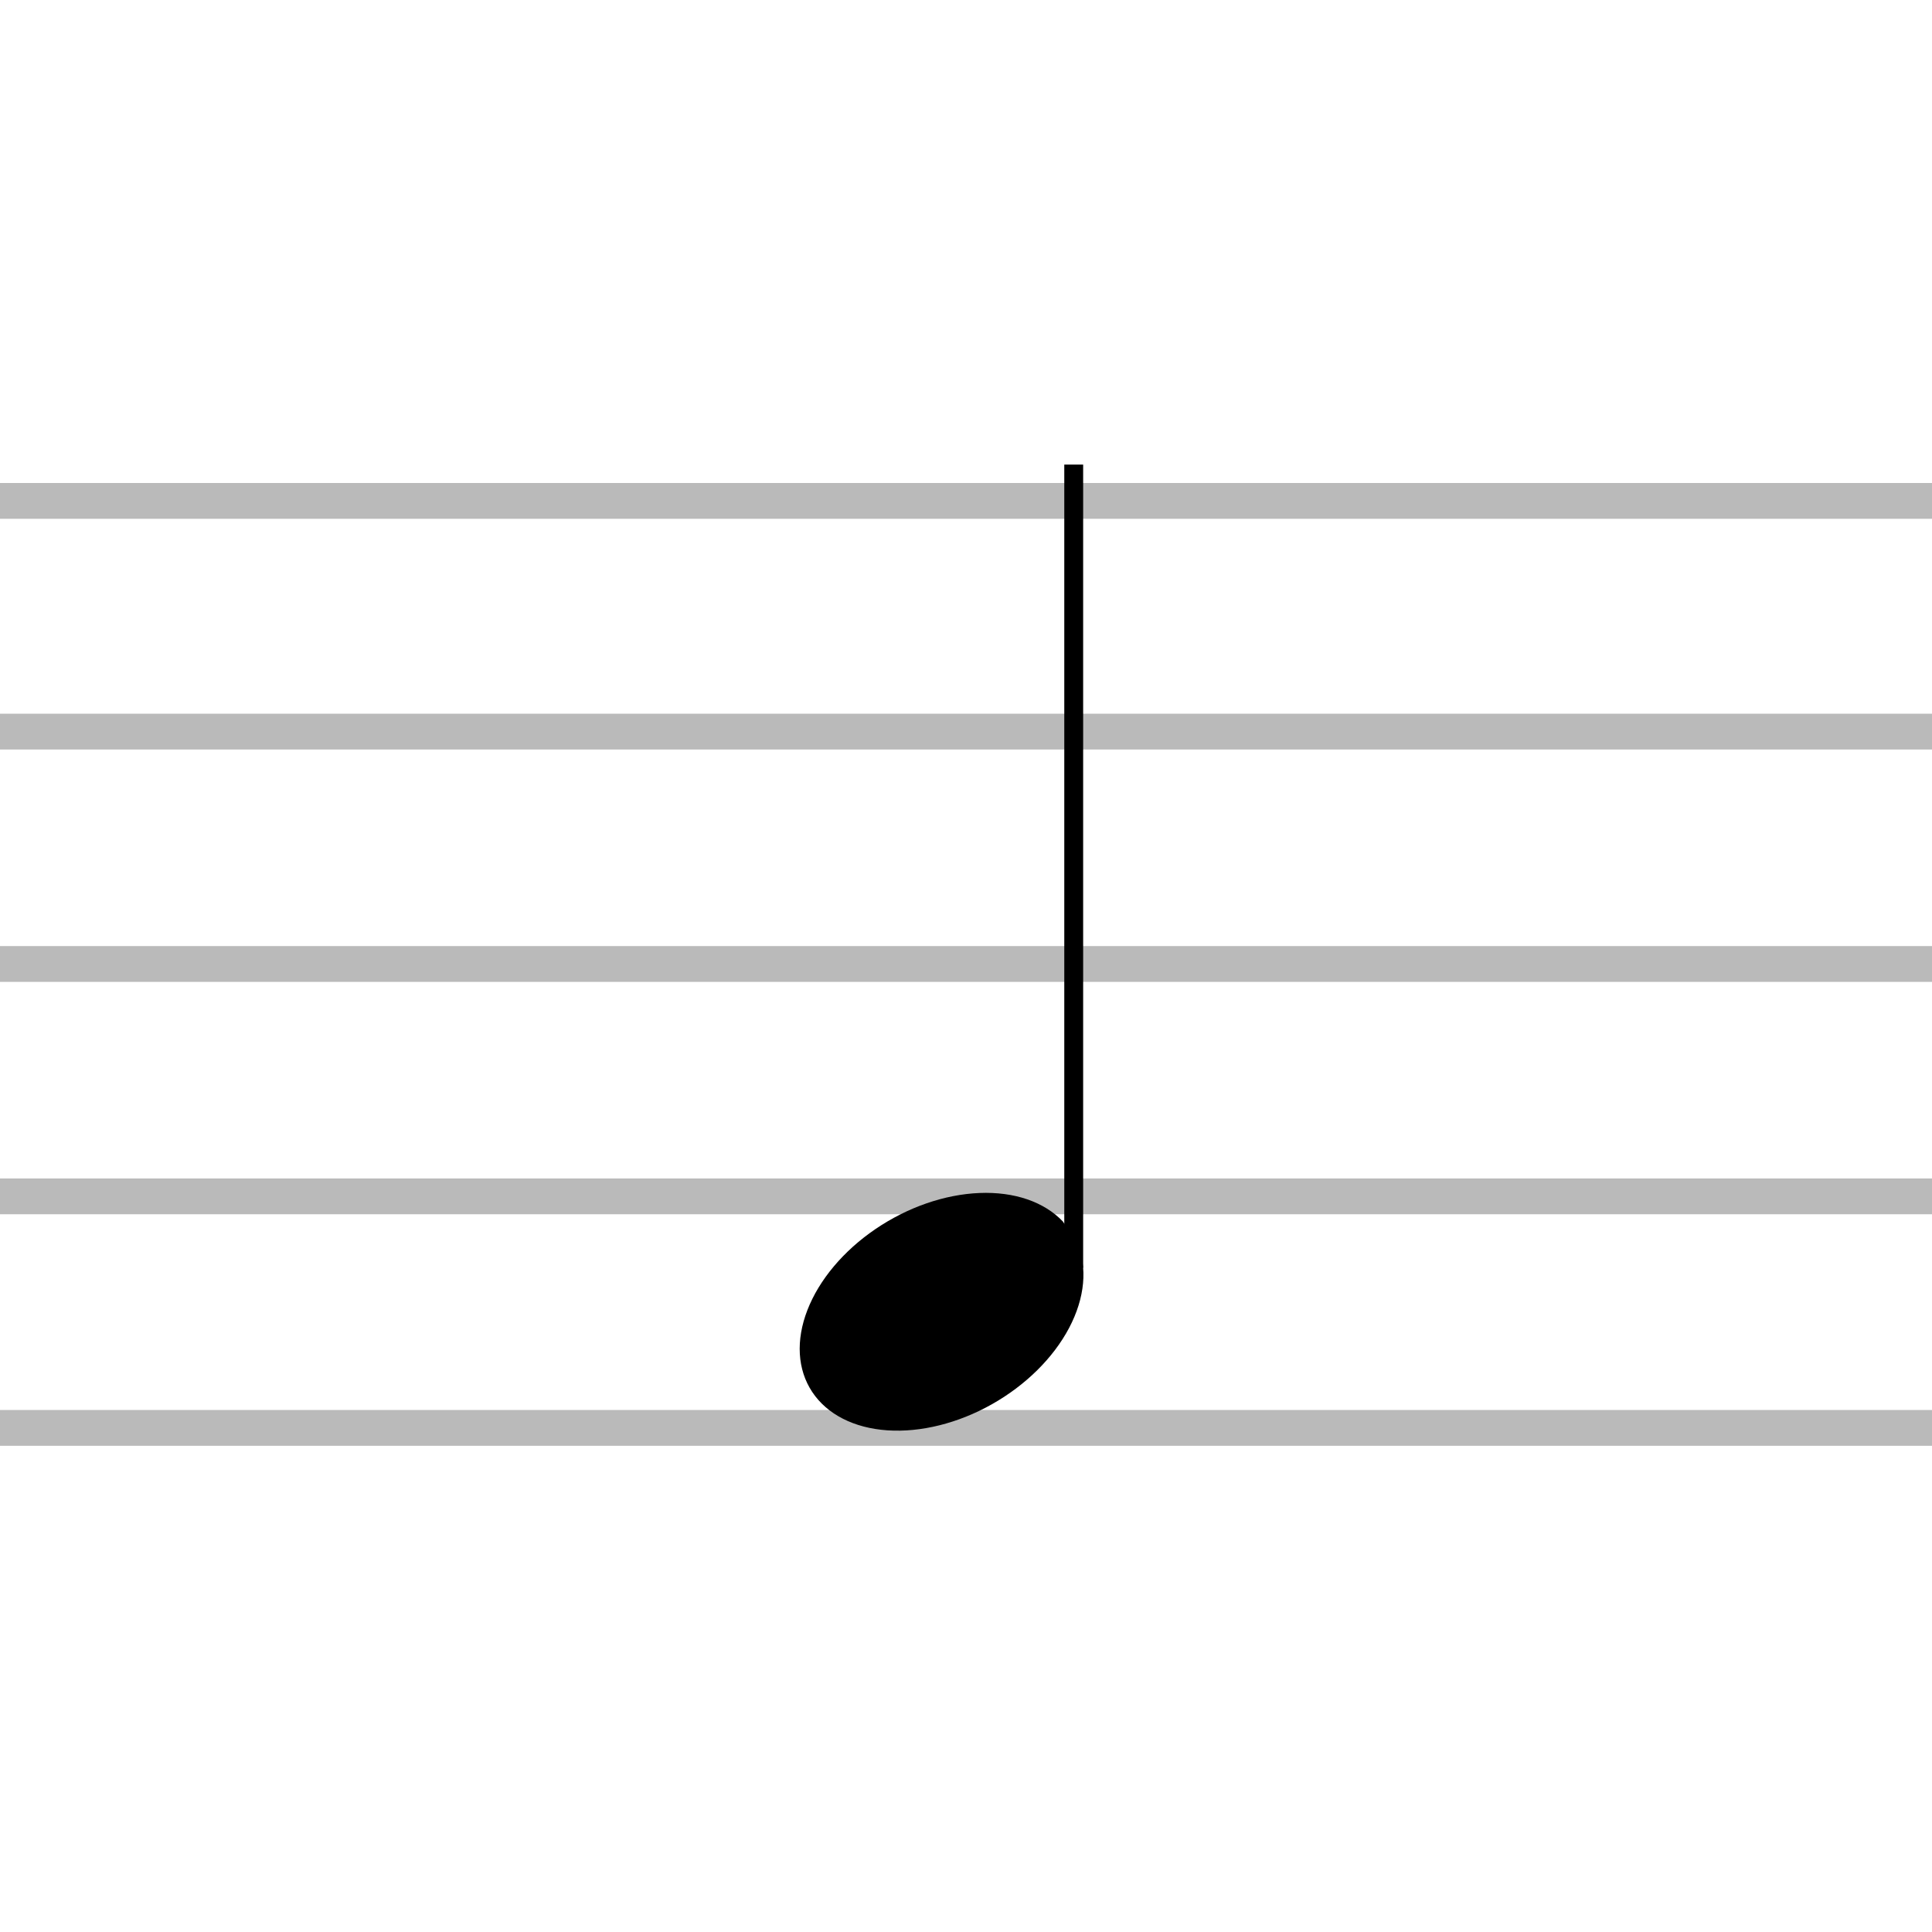
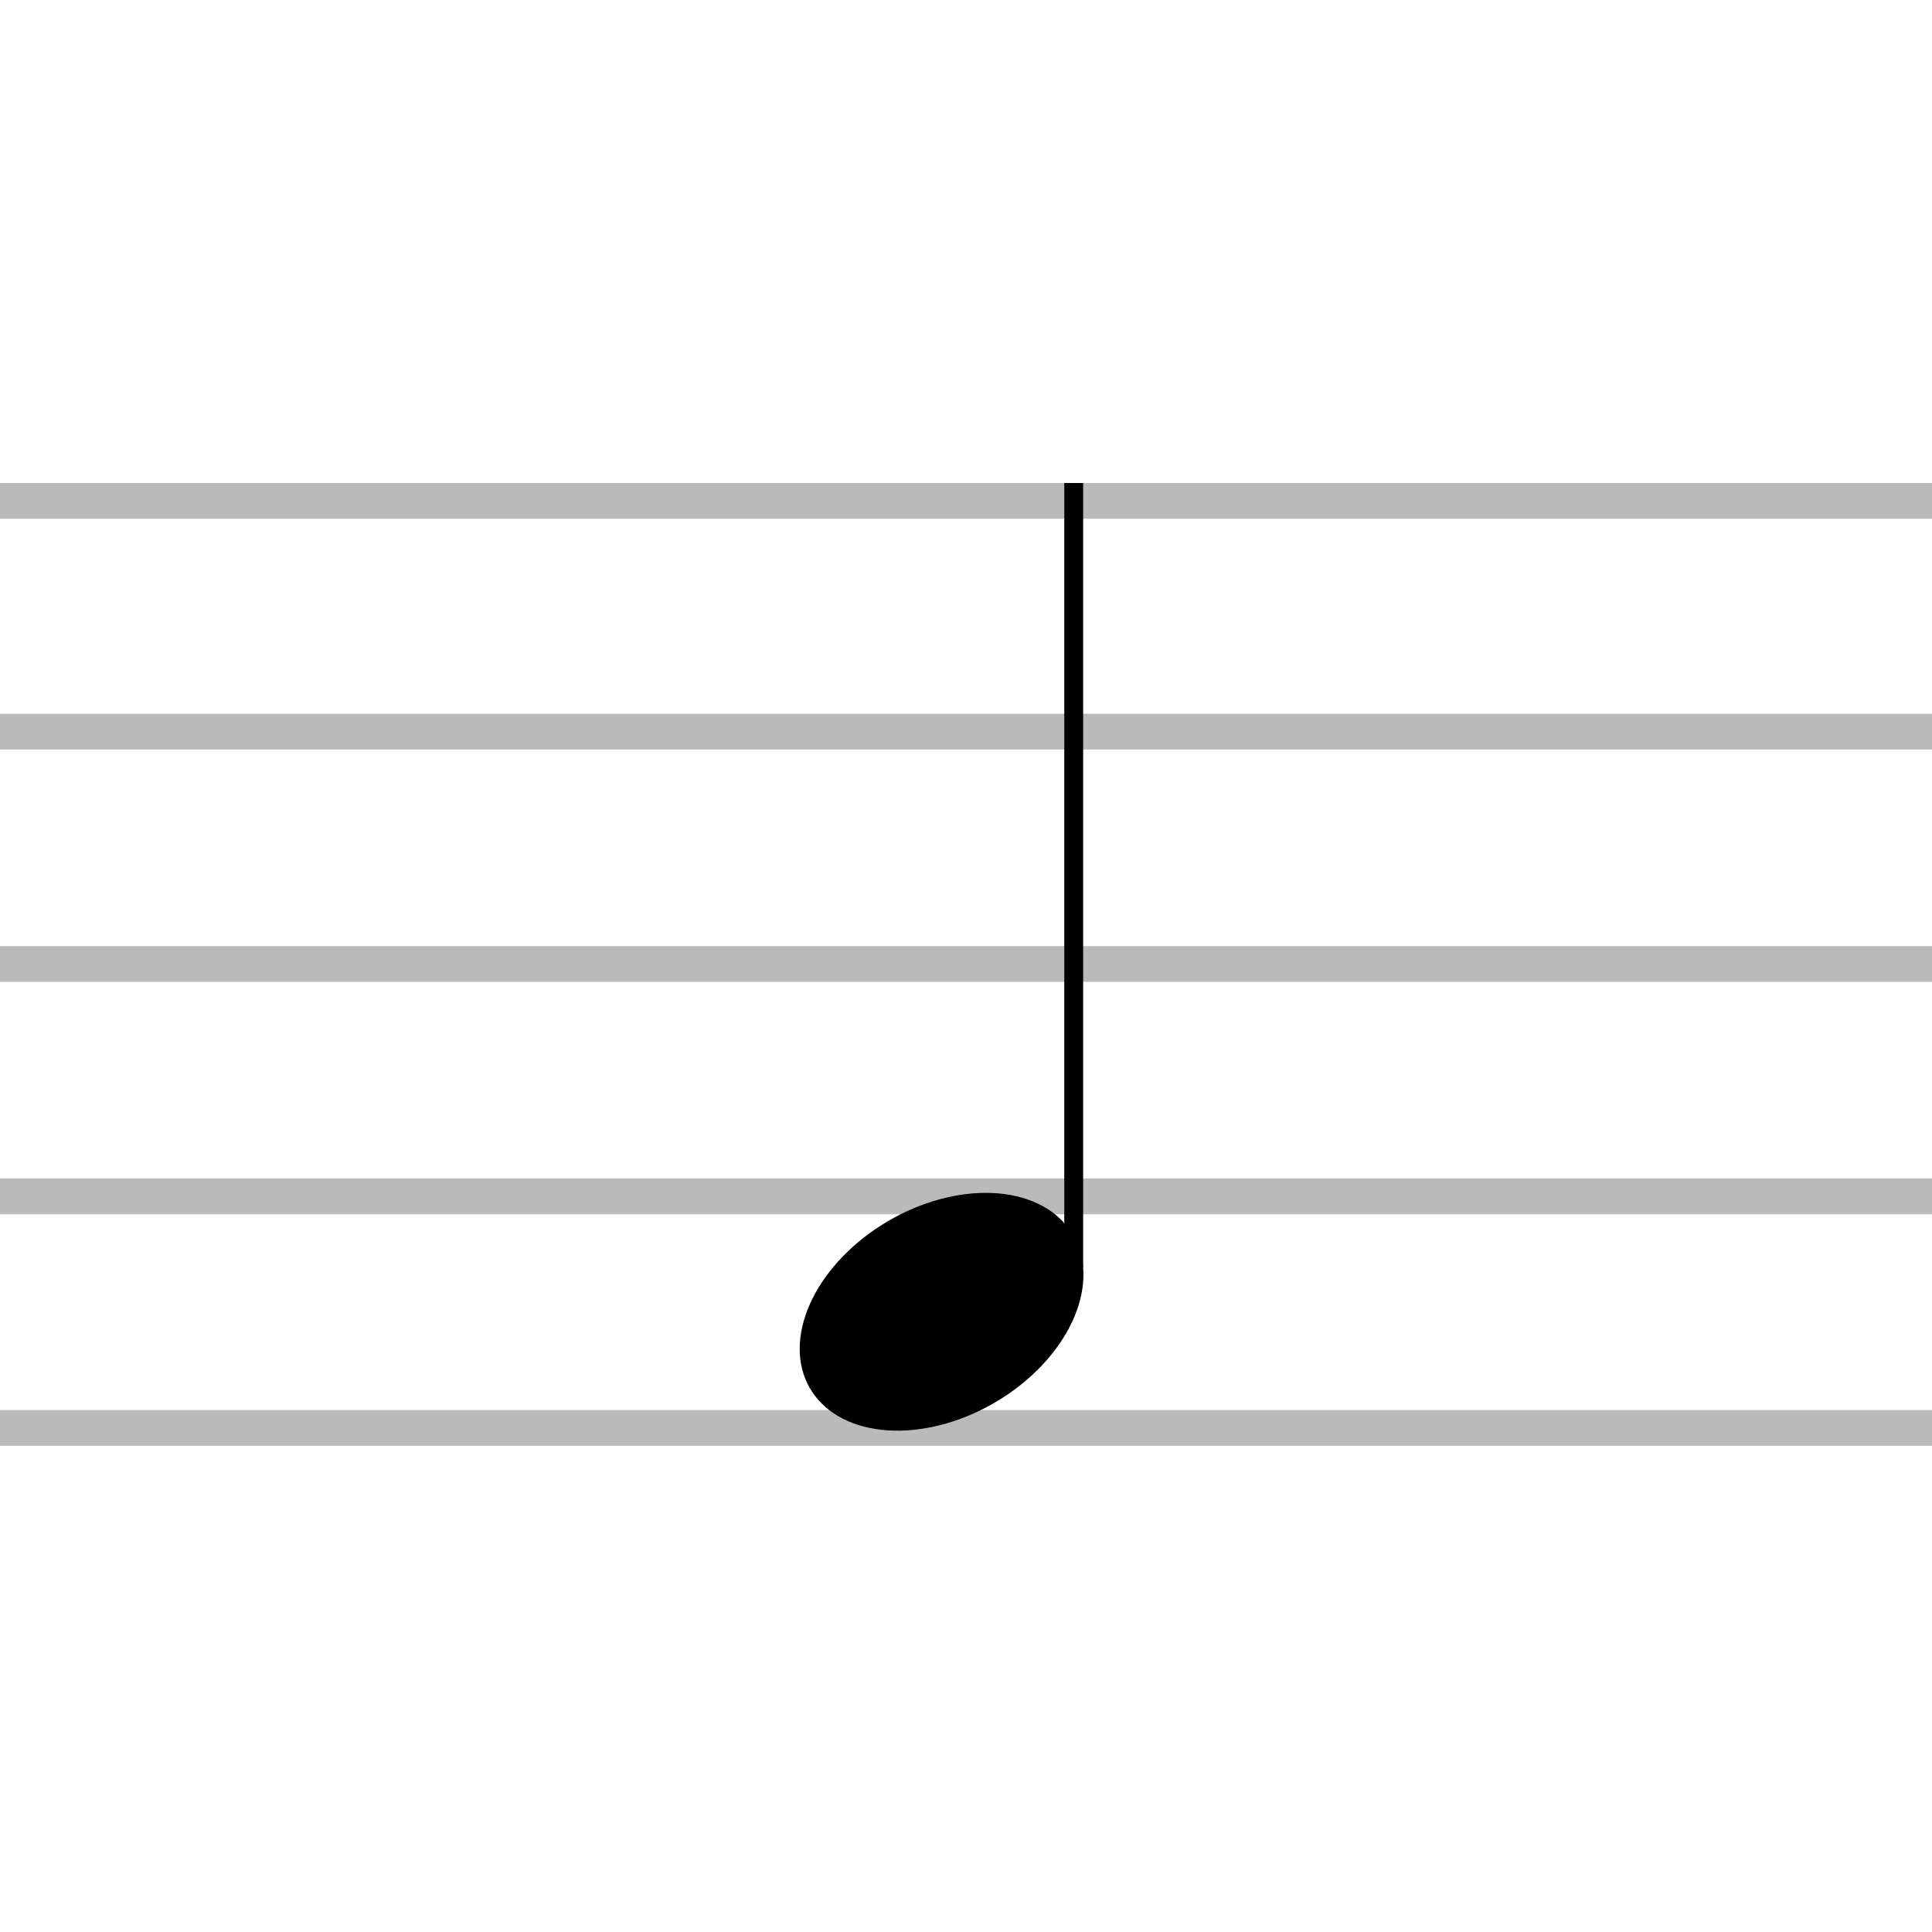
<svg xmlns="http://www.w3.org/2000/svg" width="200" height="200" viewBox="0 0 200 200" fill="none">
  <path opacity="0.272" d="M0 50H200V53.706H0V50Z" fill="black" />
  <path opacity="0.272" d="M0 73.883H200V77.589H0V73.883Z" fill="black" />
  <path opacity="0.272" d="M0 97.938H200V101.644H0V97.938Z" fill="black" />
  <path opacity="0.272" d="M0 121.993H200V125.699H0V121.993Z" fill="black" />
  <path opacity="0.272" d="M0 145.962H200V149.668H0V145.962Z" fill="black" />
-   <path d="M111.151 48.094V131.234" stroke="black" stroke-width="1.953" />
+   <path d="M111.151 50L111.151 131.234" stroke="black" stroke-width="1.953" />
  <path d="M111.493 128.655C112.605 131.208 112.312 134.36 110.675 137.465C109.037 140.571 106.178 143.397 102.681 145.368C99.184 147.338 95.313 148.303 91.856 148.067C88.4 147.831 85.62 146.411 84.082 144.097C82.544 141.783 82.366 138.75 83.583 135.615C84.799 132.481 87.32 129.482 90.63 127.23C93.939 124.978 97.789 123.643 101.394 123.498C104.998 123.352 108.086 124.407 110.026 126.447" fill="black" />
</svg>
